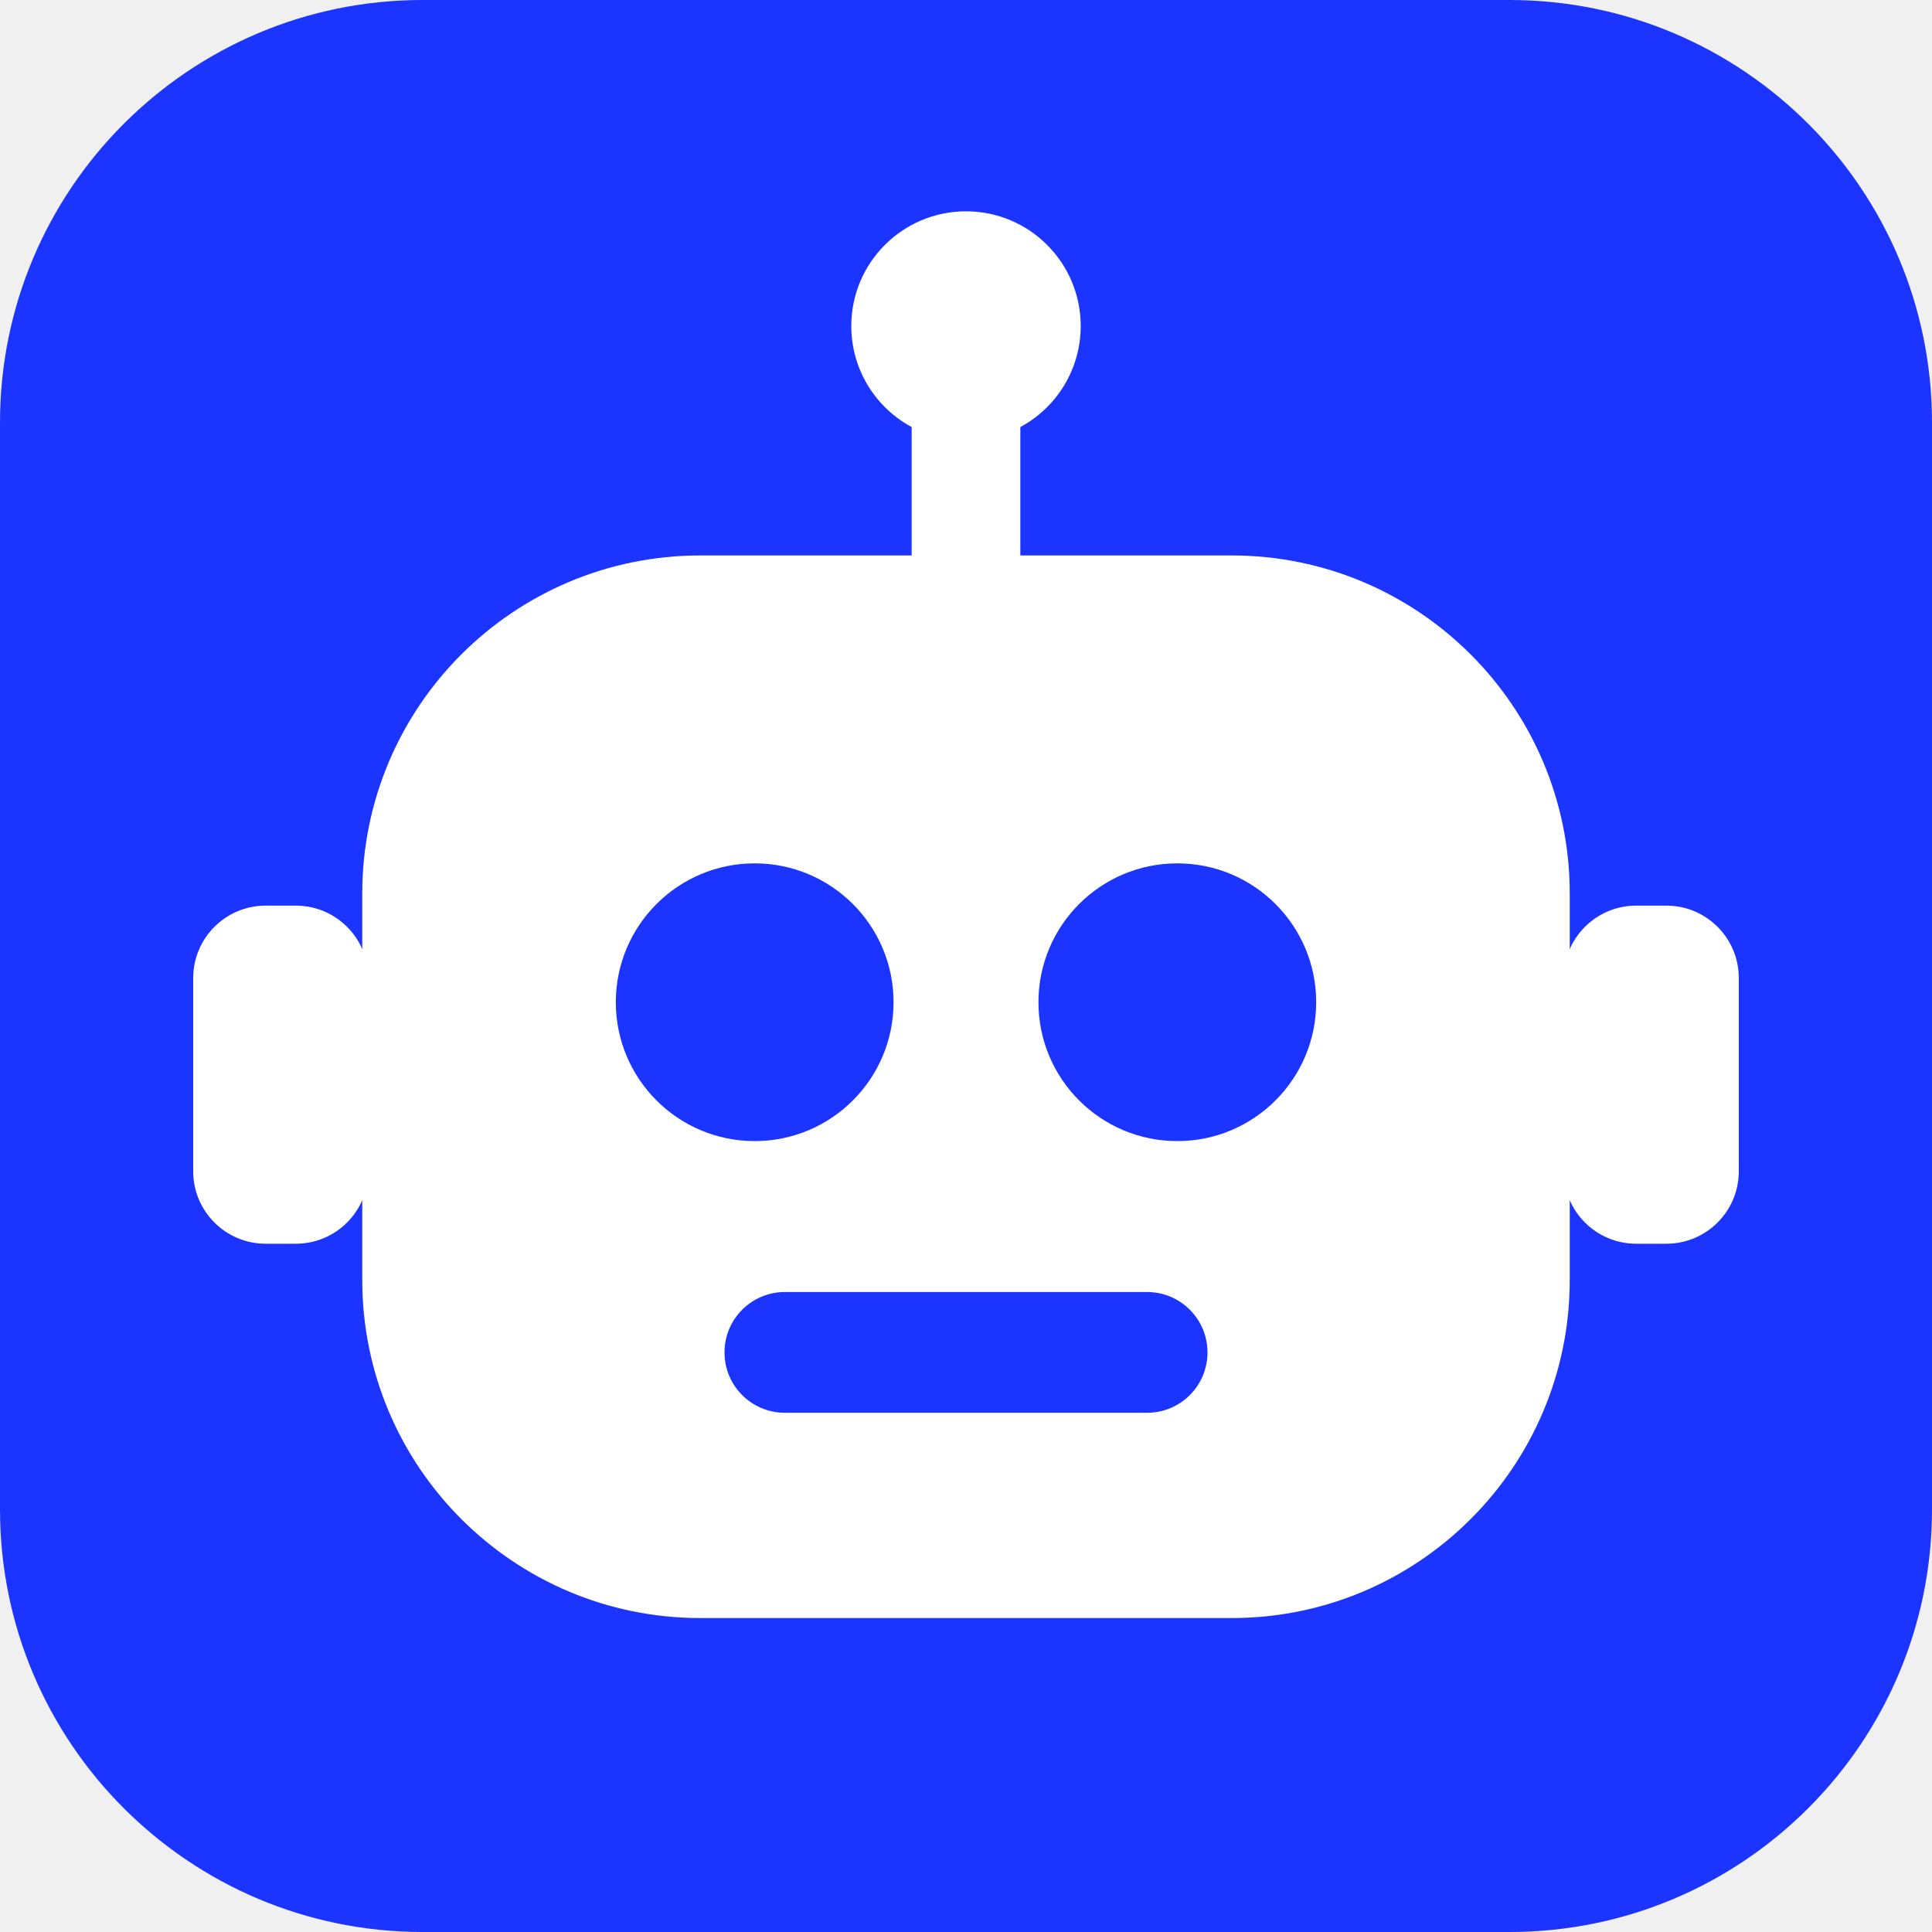
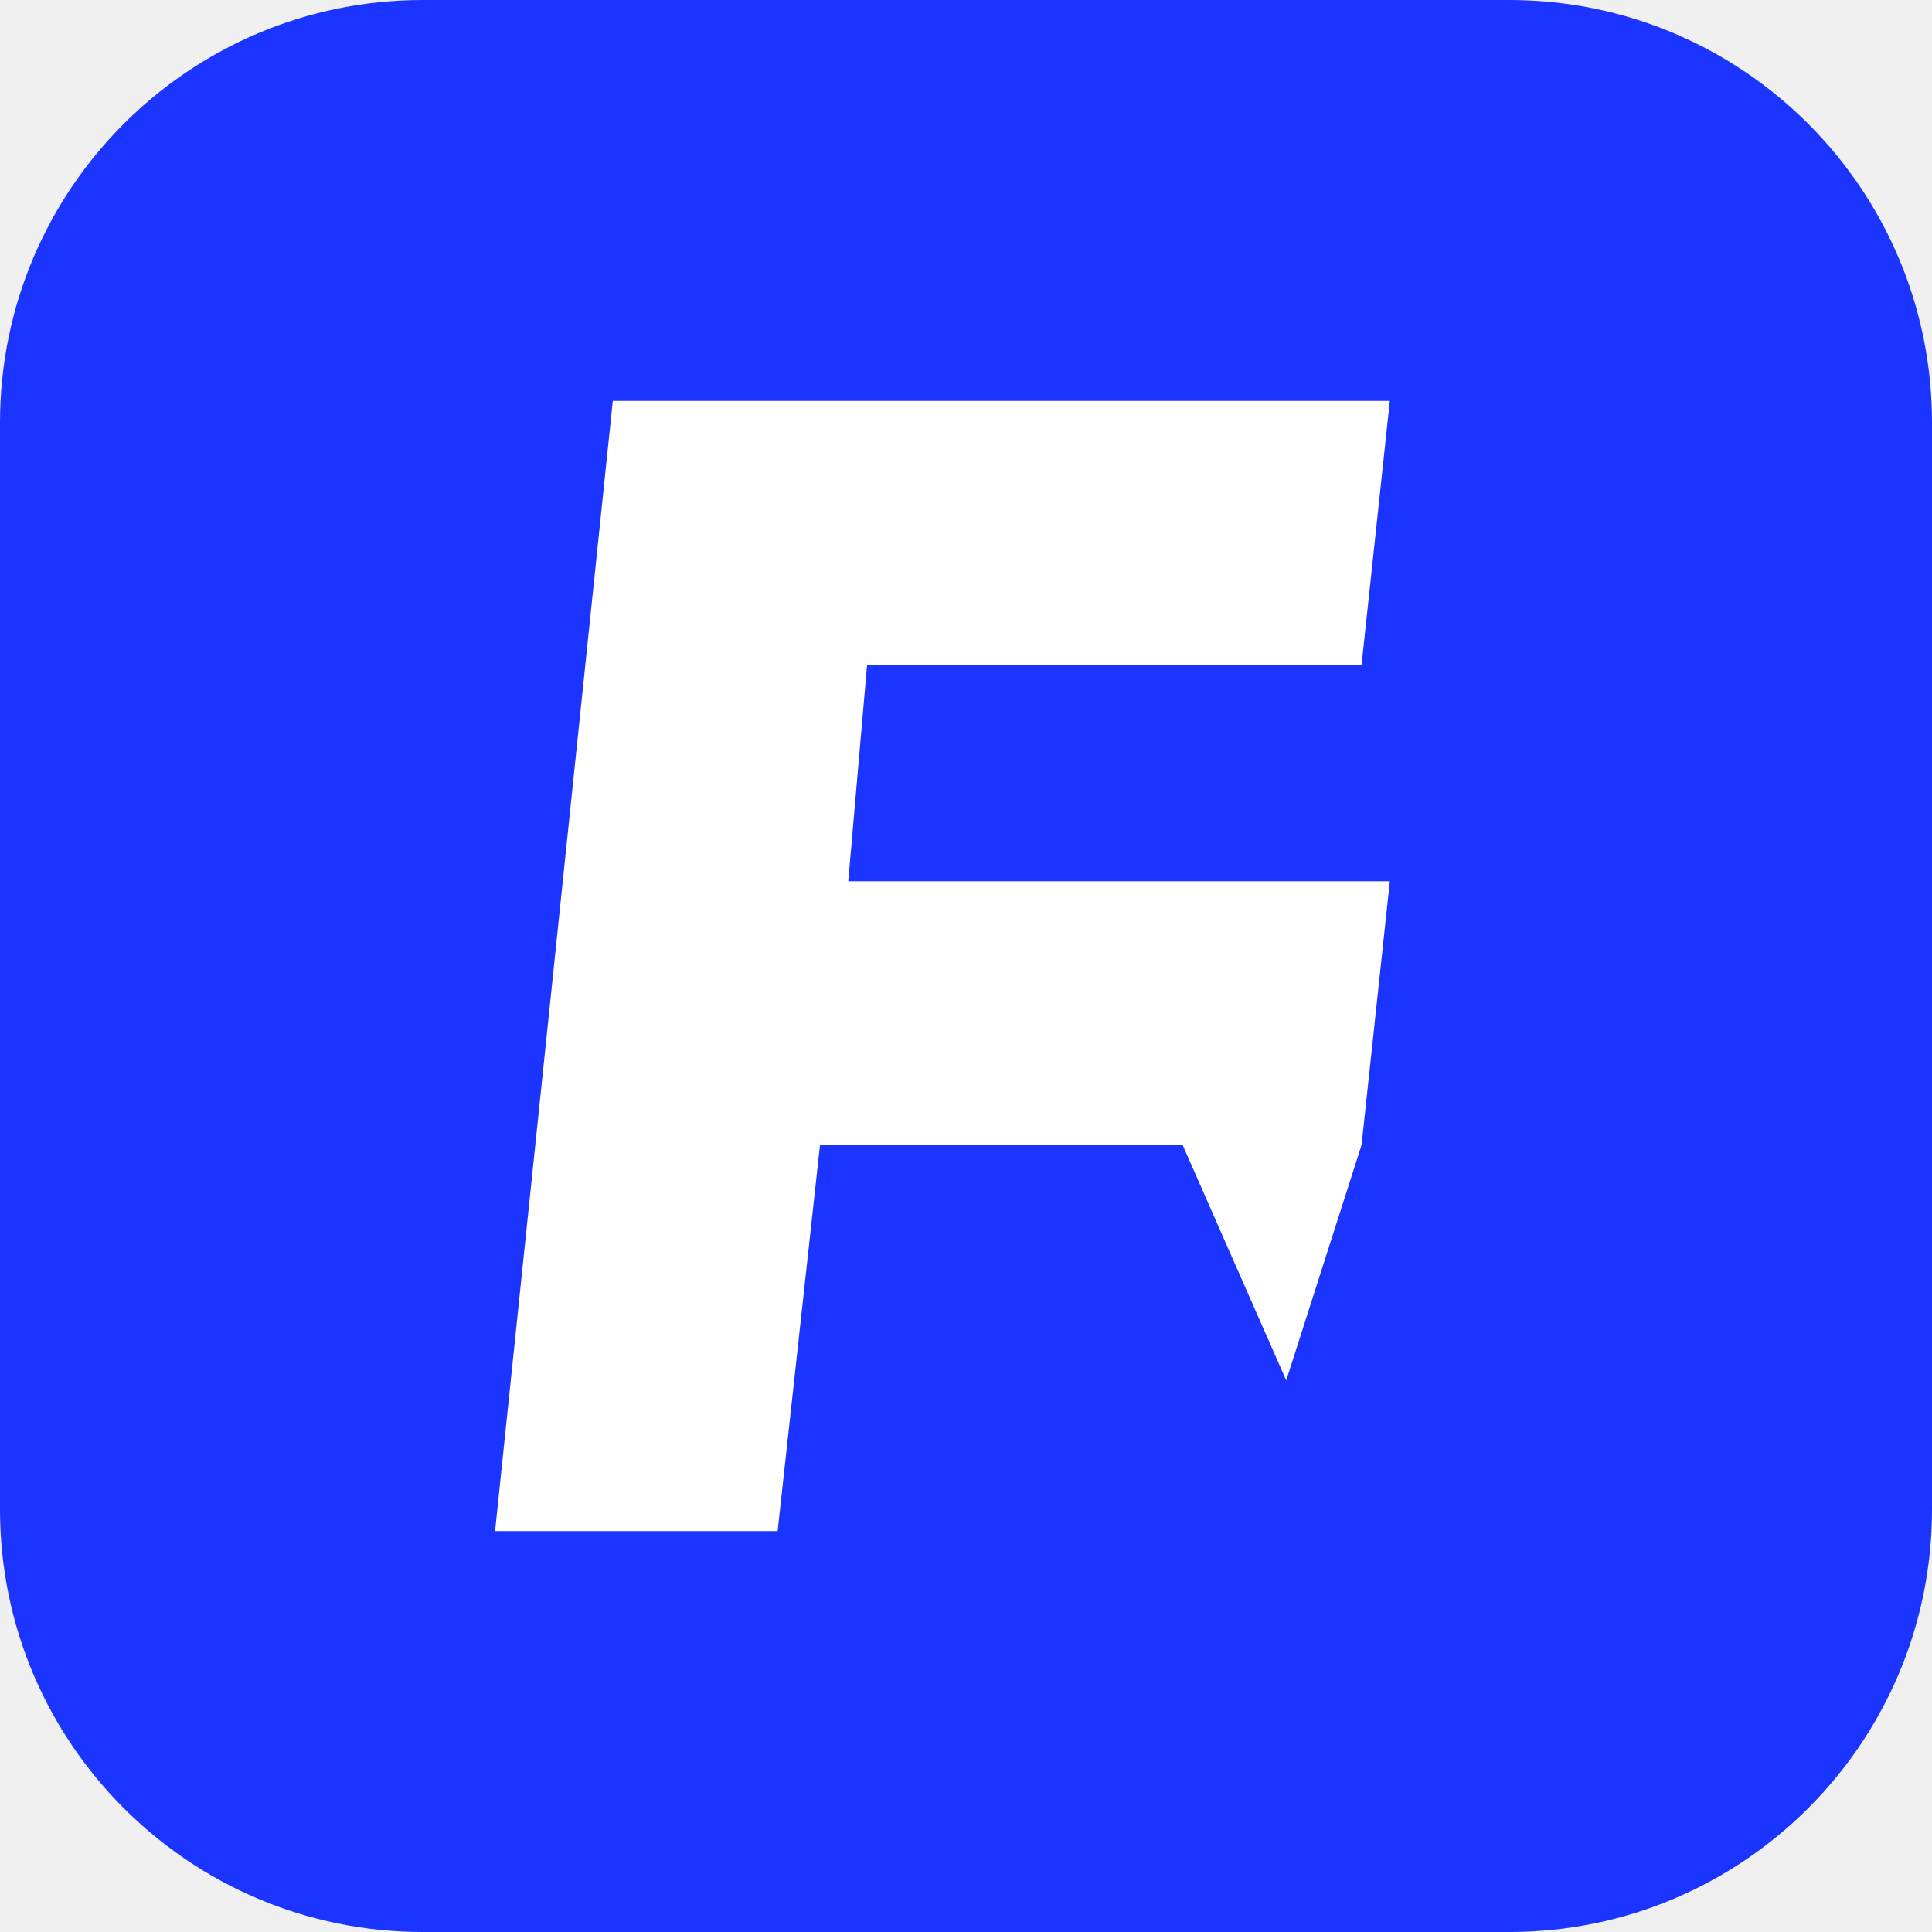
<svg xmlns="http://www.w3.org/2000/svg" viewBox="0 0 32 32" width="32" height="32">
  <rect width="32" height="32" rx="7" fill="#1b34ff" />
-   <g fill="#fff">
-     <circle cx="16" cy="5.4" r="1.9" />
-     <rect x="15.1" y="6.4" width="1.8" height="3.4" />
-     <rect x="3.2" y="15" width="2.9" height="5.6" rx="1.2" />
-     <rect x="25.9" y="15" width="2.9" height="5.6" rx="1.2" />
-     <rect x="6" y="9.2" width="20" height="17.6" rx="5.6" />
-   </g>
-   <g fill="#1b34ff">
-     <circle cx="12.5" cy="16.6" r="2.3" />
-     <circle cx="19.5" cy="16.6" r="2.3" />
-     <rect x="12" y="21.4" width="8" height="2" rx="1" />
+   <g transform="translate(16 16) scale(0.78) translate(-16 -16)">
+     <path d="M8.5 4 L25 4 L24.4 9.6 L13.9 9.6 L13.5 14.2 L25 14.2 L24.4 19.8 L22.8 24.8 L20.6 19.8 L12.9 19.8 L12 28 L6 28 Z" fill="#fff" />
  </g>
</svg>
